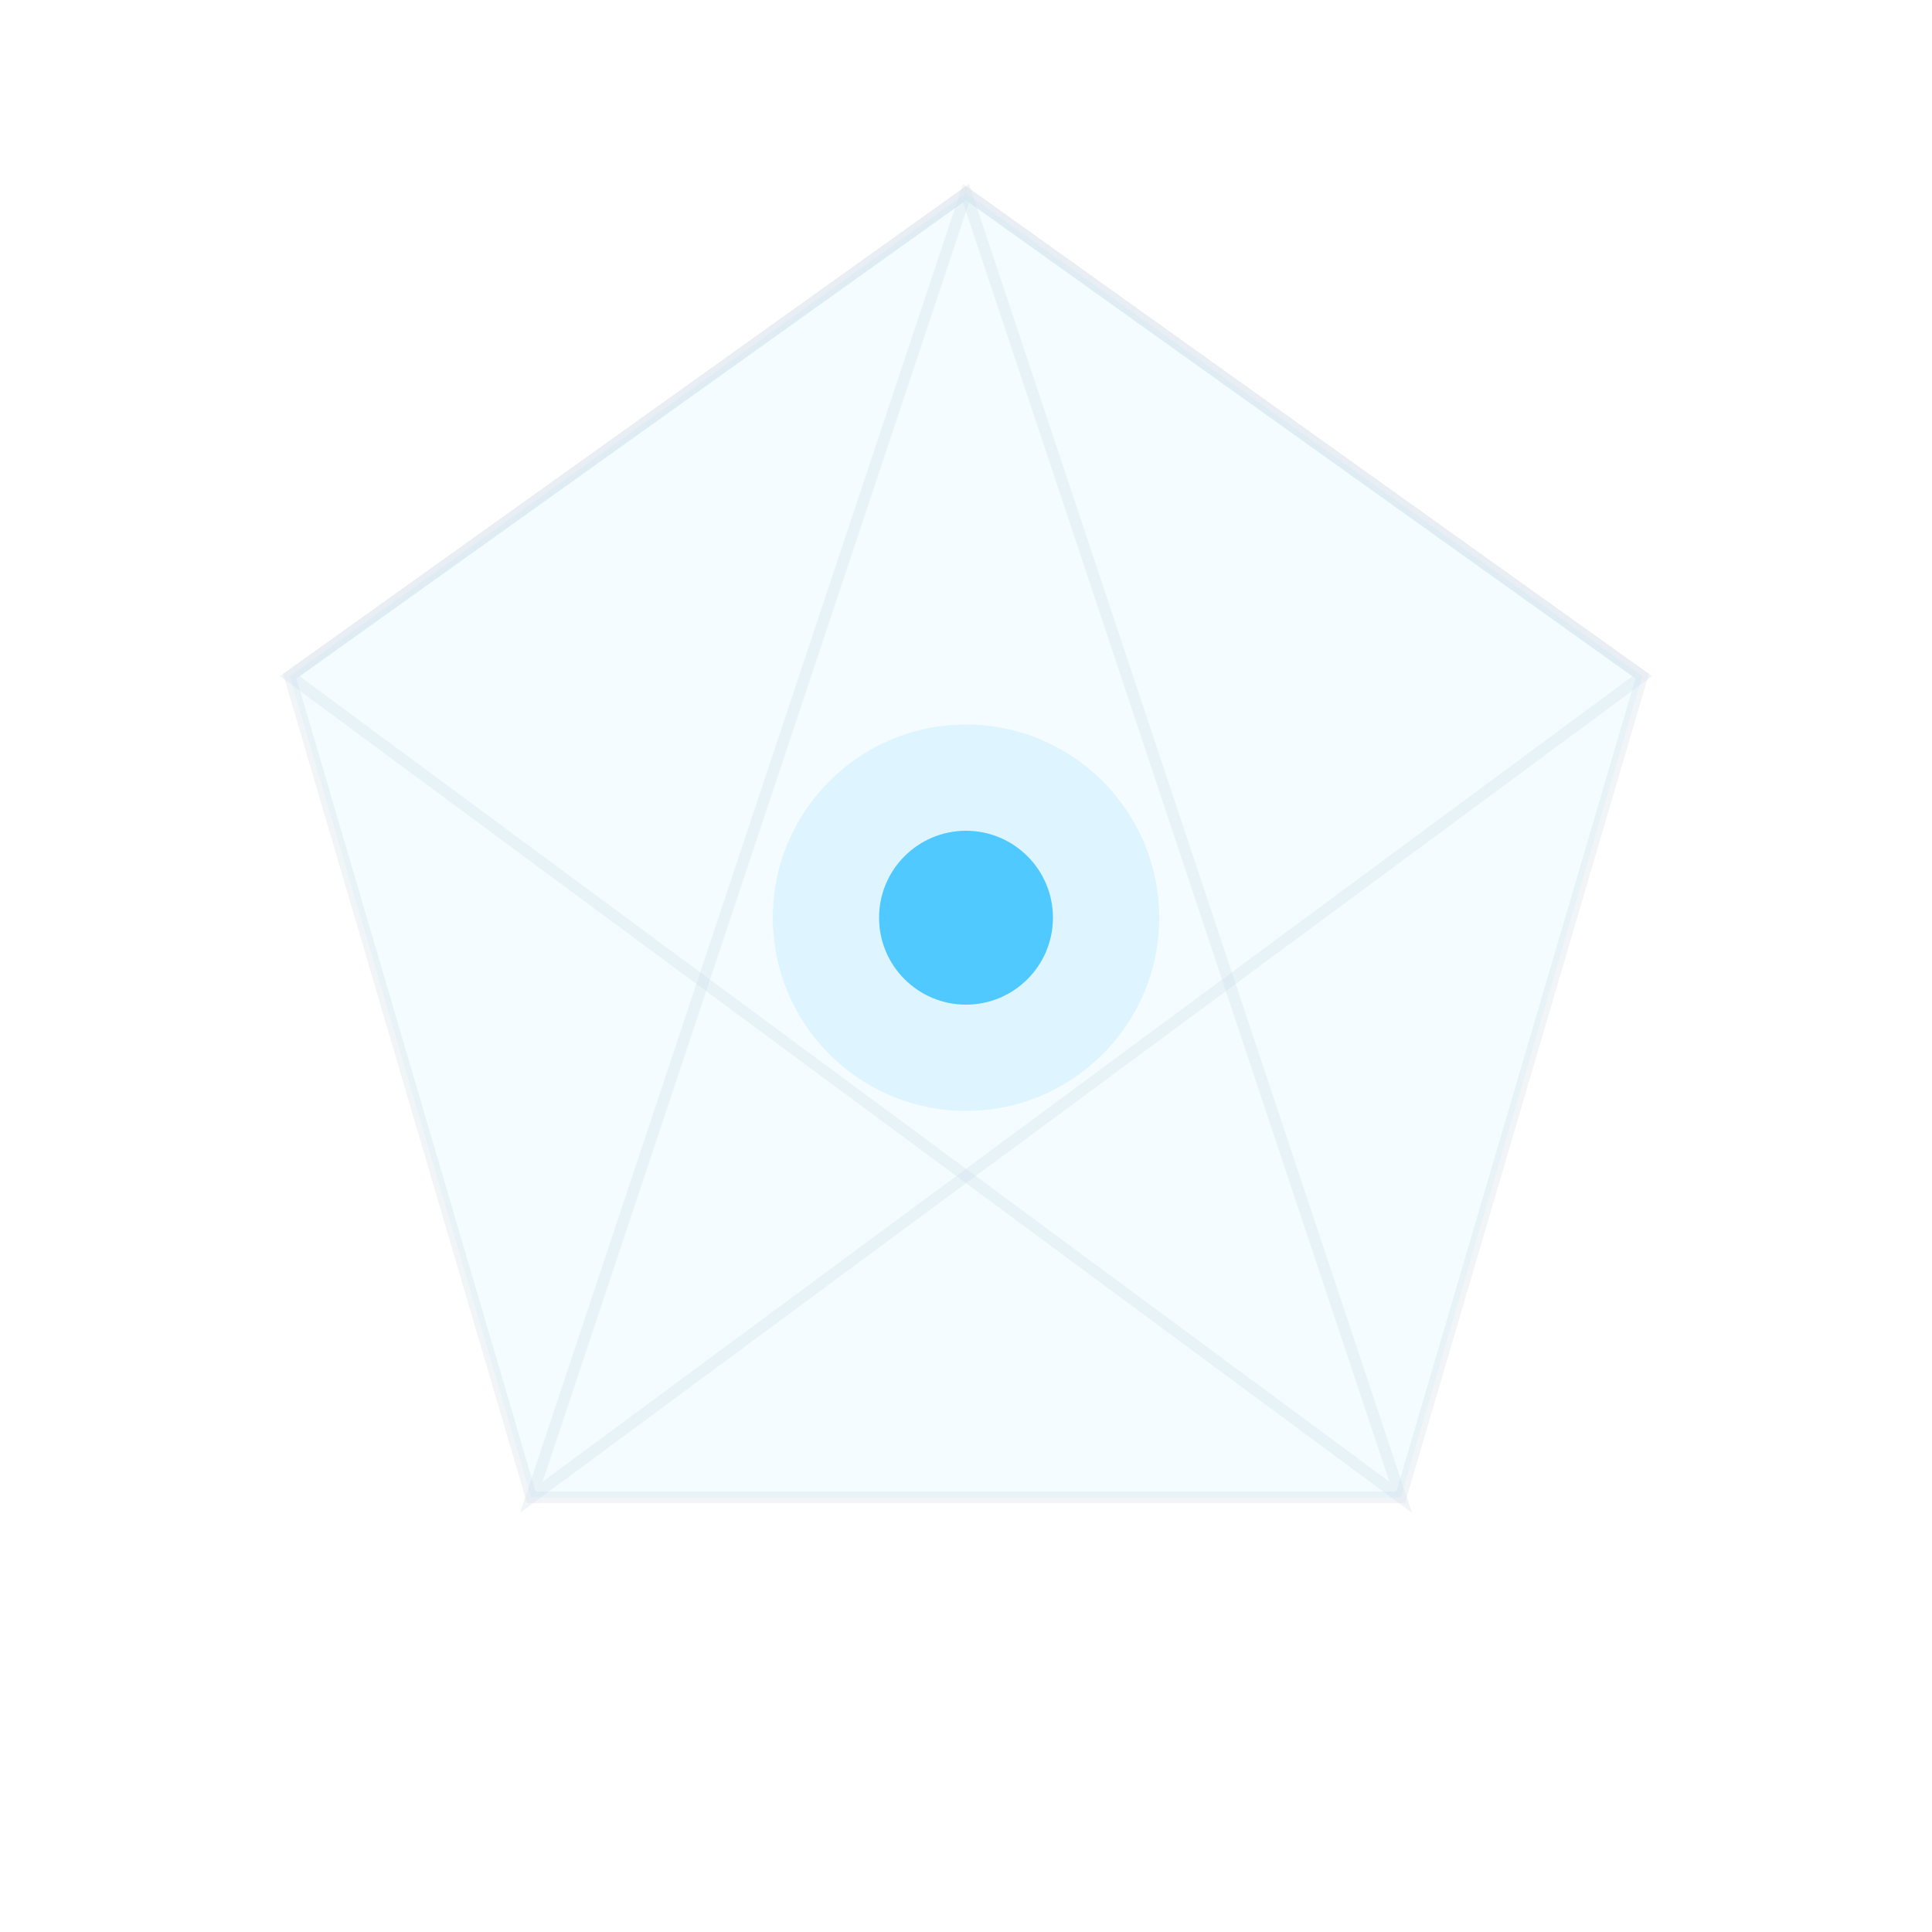
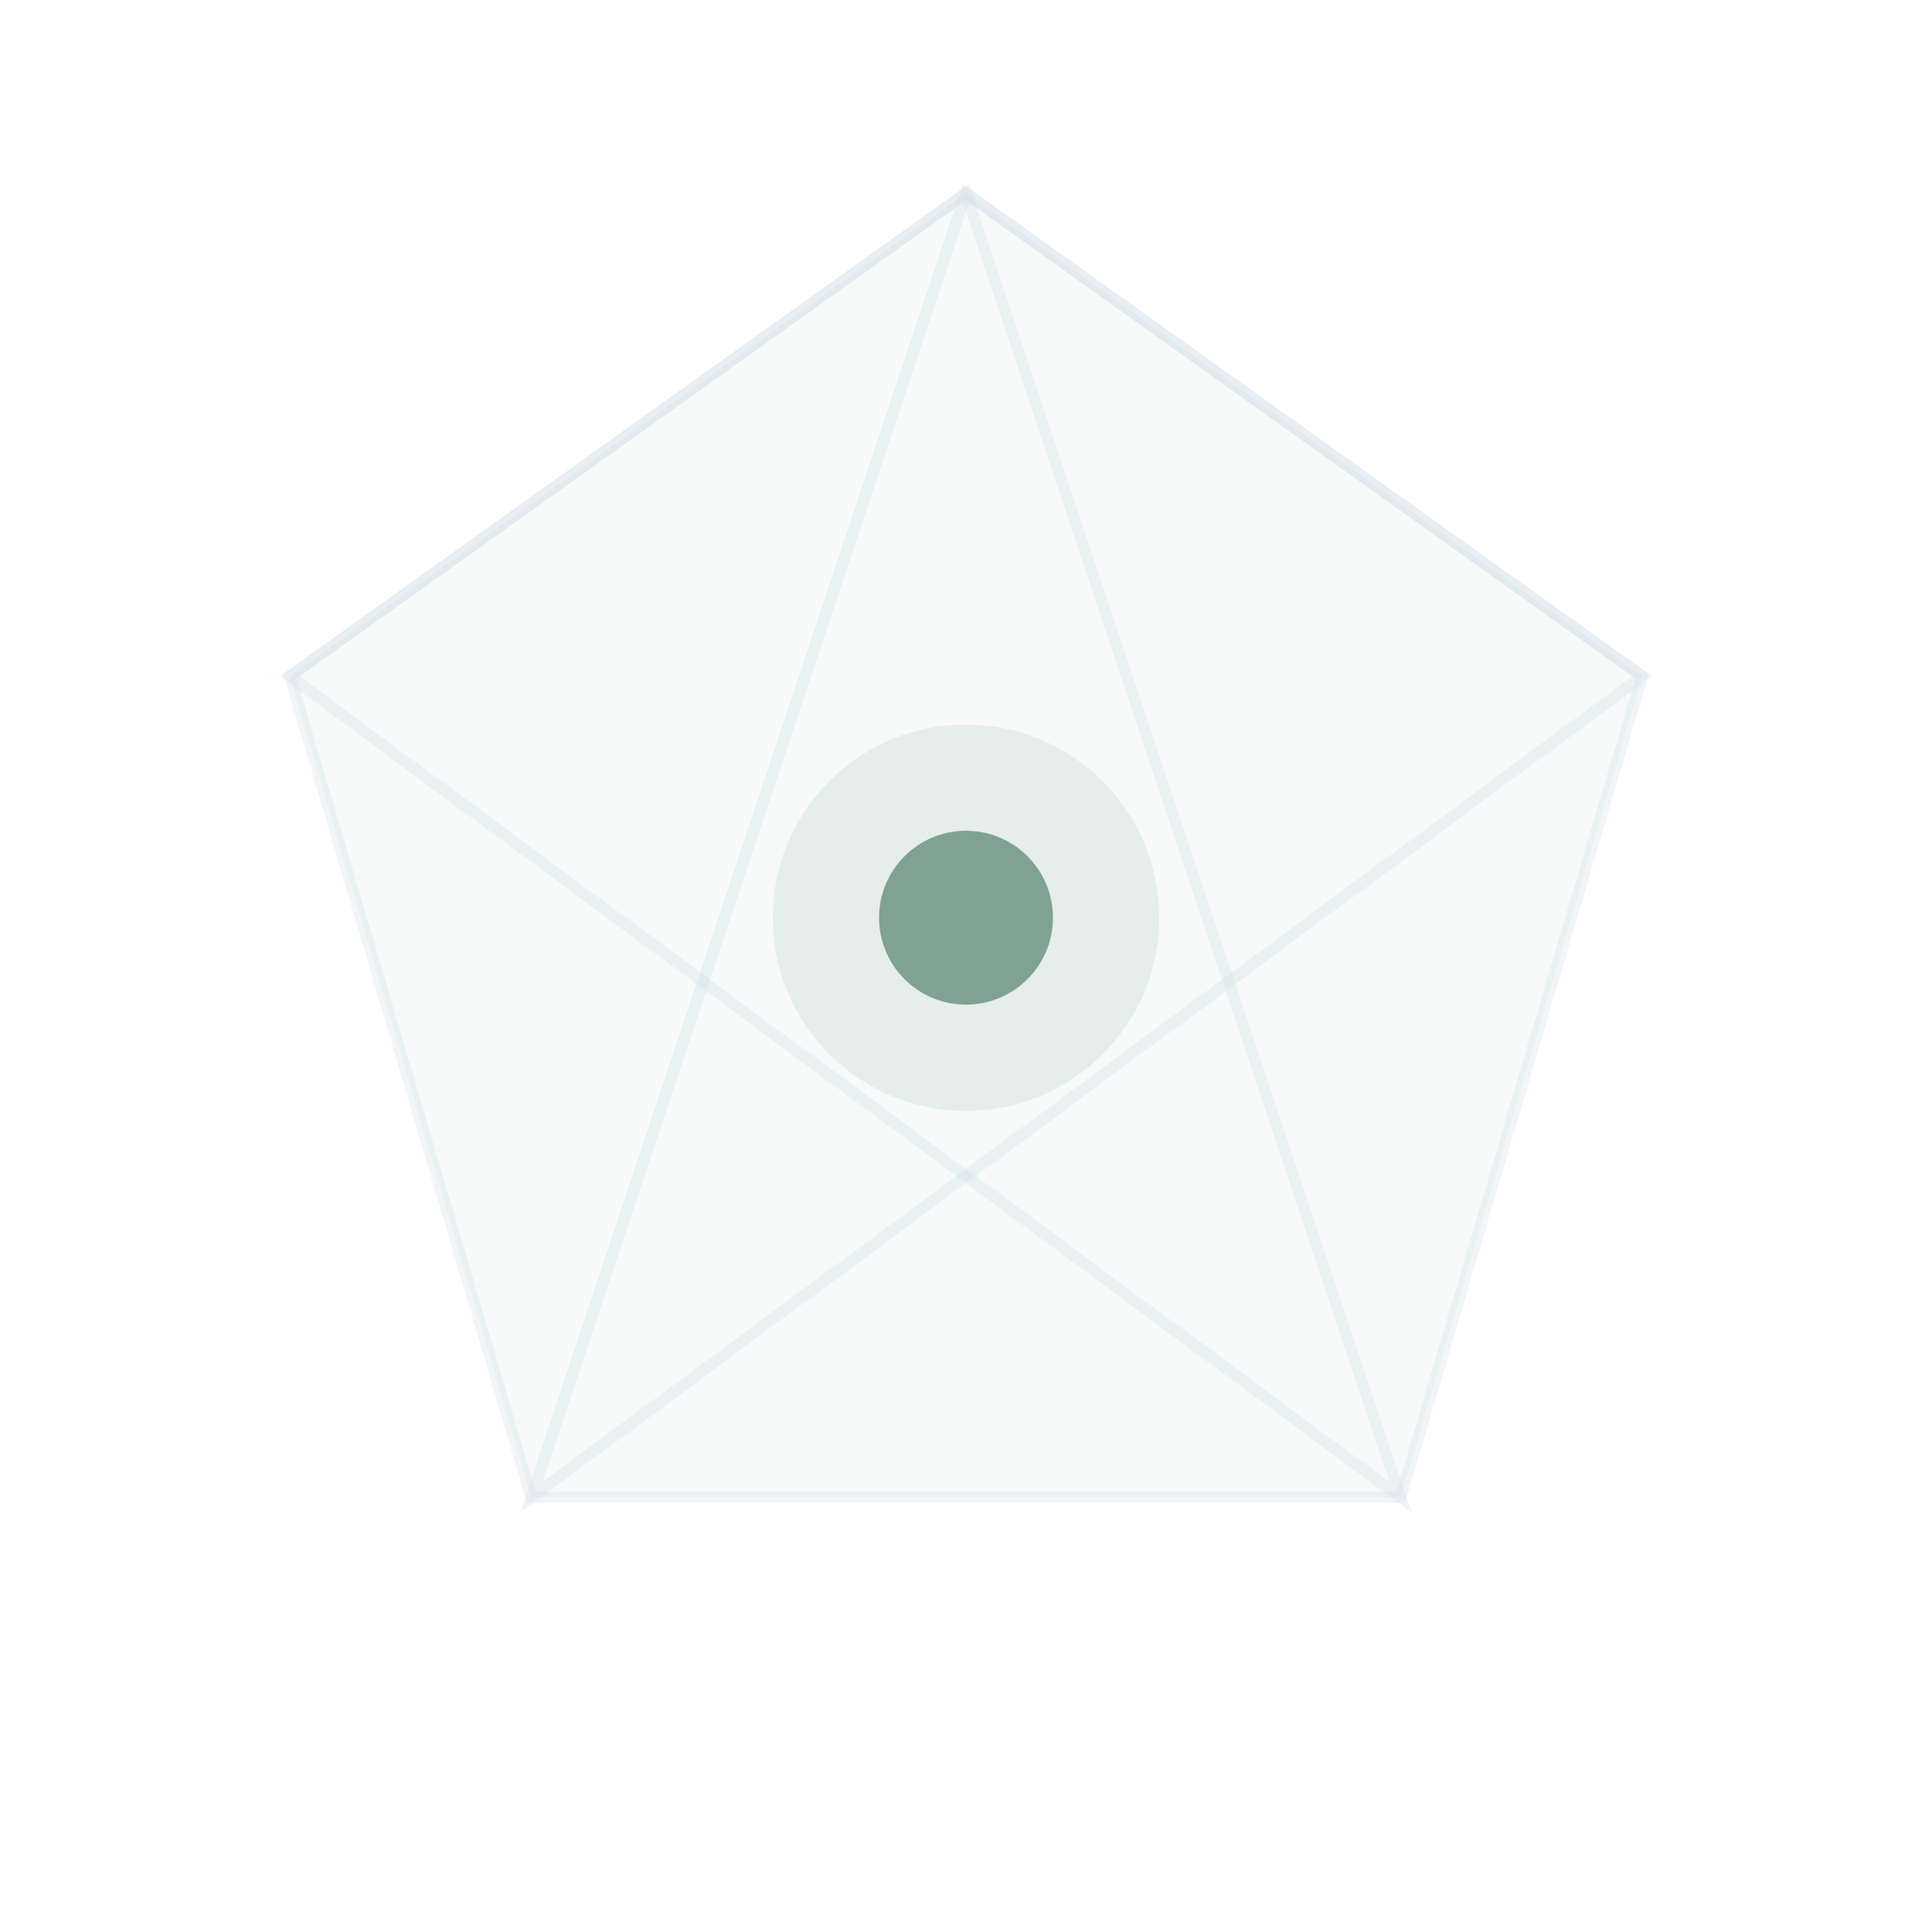
<svg xmlns="http://www.w3.org/2000/svg" viewBox="0 0 200 200">
  <g stroke="rgba(215,226,234,0.35)" stroke-width="1.2" fill="none">
    <polygon points="100,20 170,70 145,155 55,155 30,70" />
    <polygon points="100,20 145,155 30,70" />
    <polygon points="100,20 55,155 170,70" />
  </g>
-   <polygon points="100,20 170,70 145,155 55,155 30,70" fill="#4FC9FF" opacity="0.06" />
-   <circle cx="100" cy="95" r="9" fill="#4FC9FF" />
-   <circle cx="100" cy="95" r="20" fill="#4FC9FF" opacity="0.14" />
+   <polygon points="100,20 170,70 145,155 55,155 30,70" fill="#7FA292" opacity="0.06" />
+   <circle cx="100" cy="95" r="9" fill="#7FA292" />
+   <circle cx="100" cy="95" r="20" fill="#7FA292" opacity="0.14" />
</svg>
